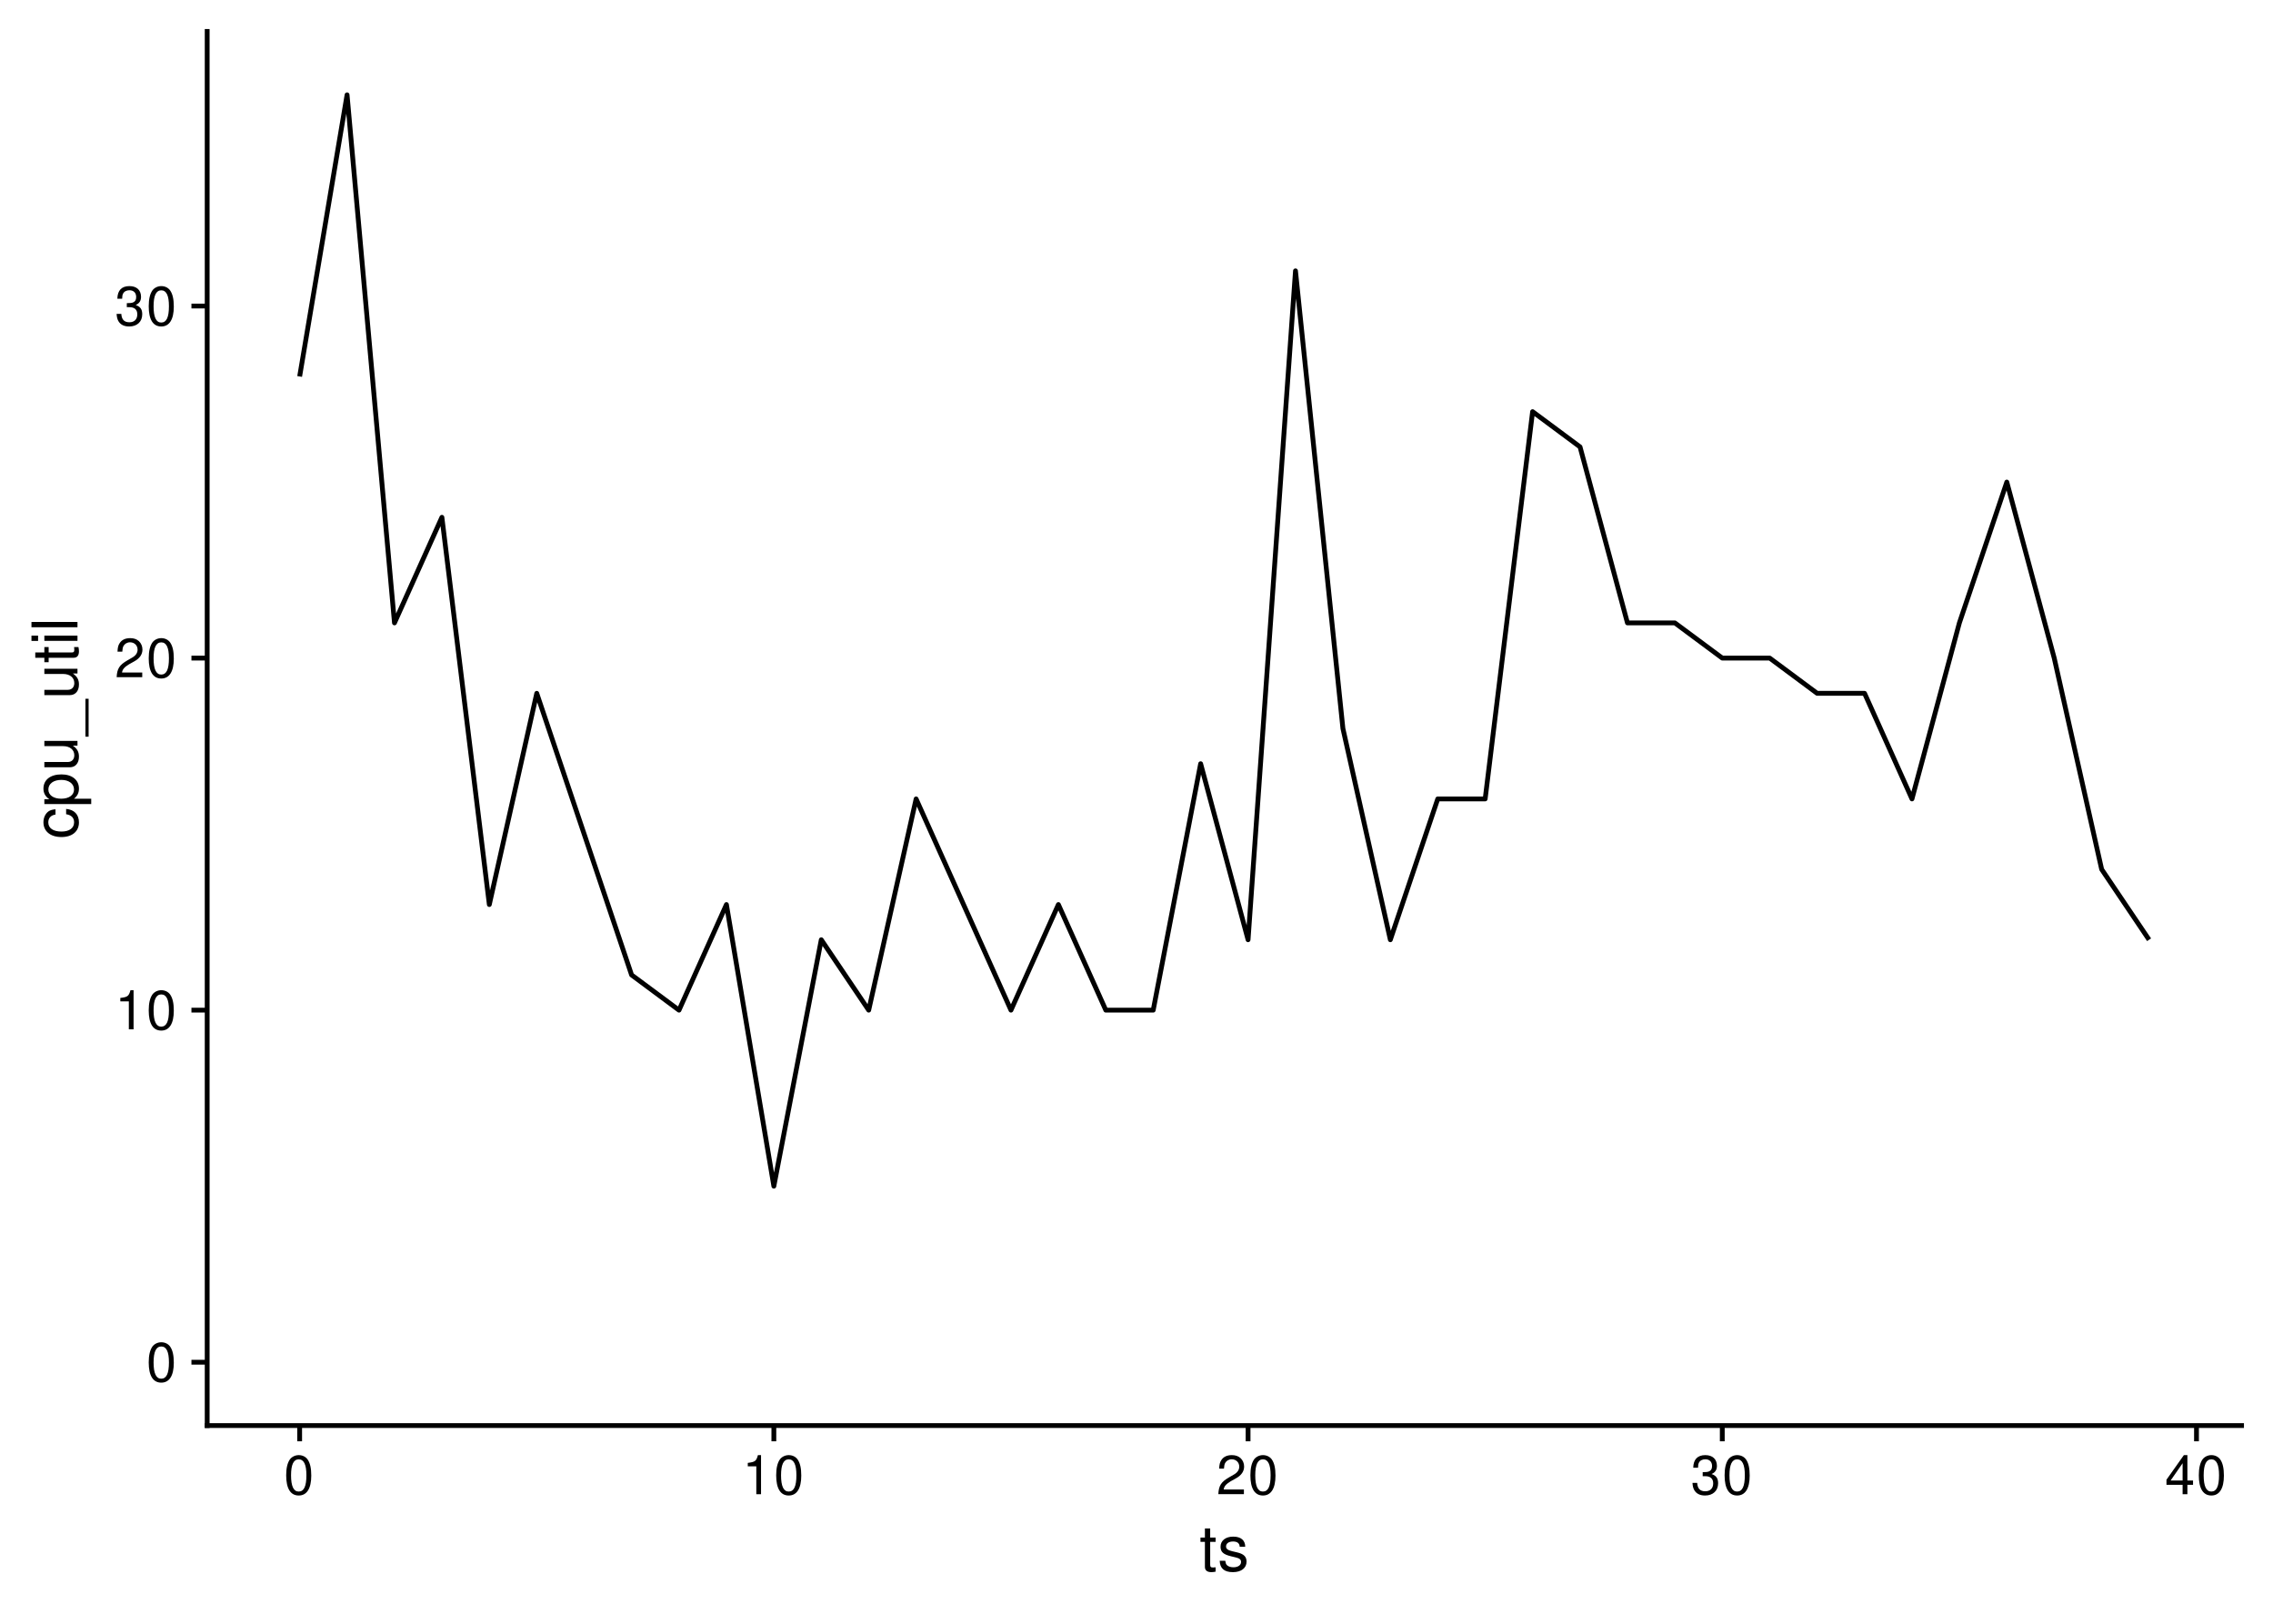
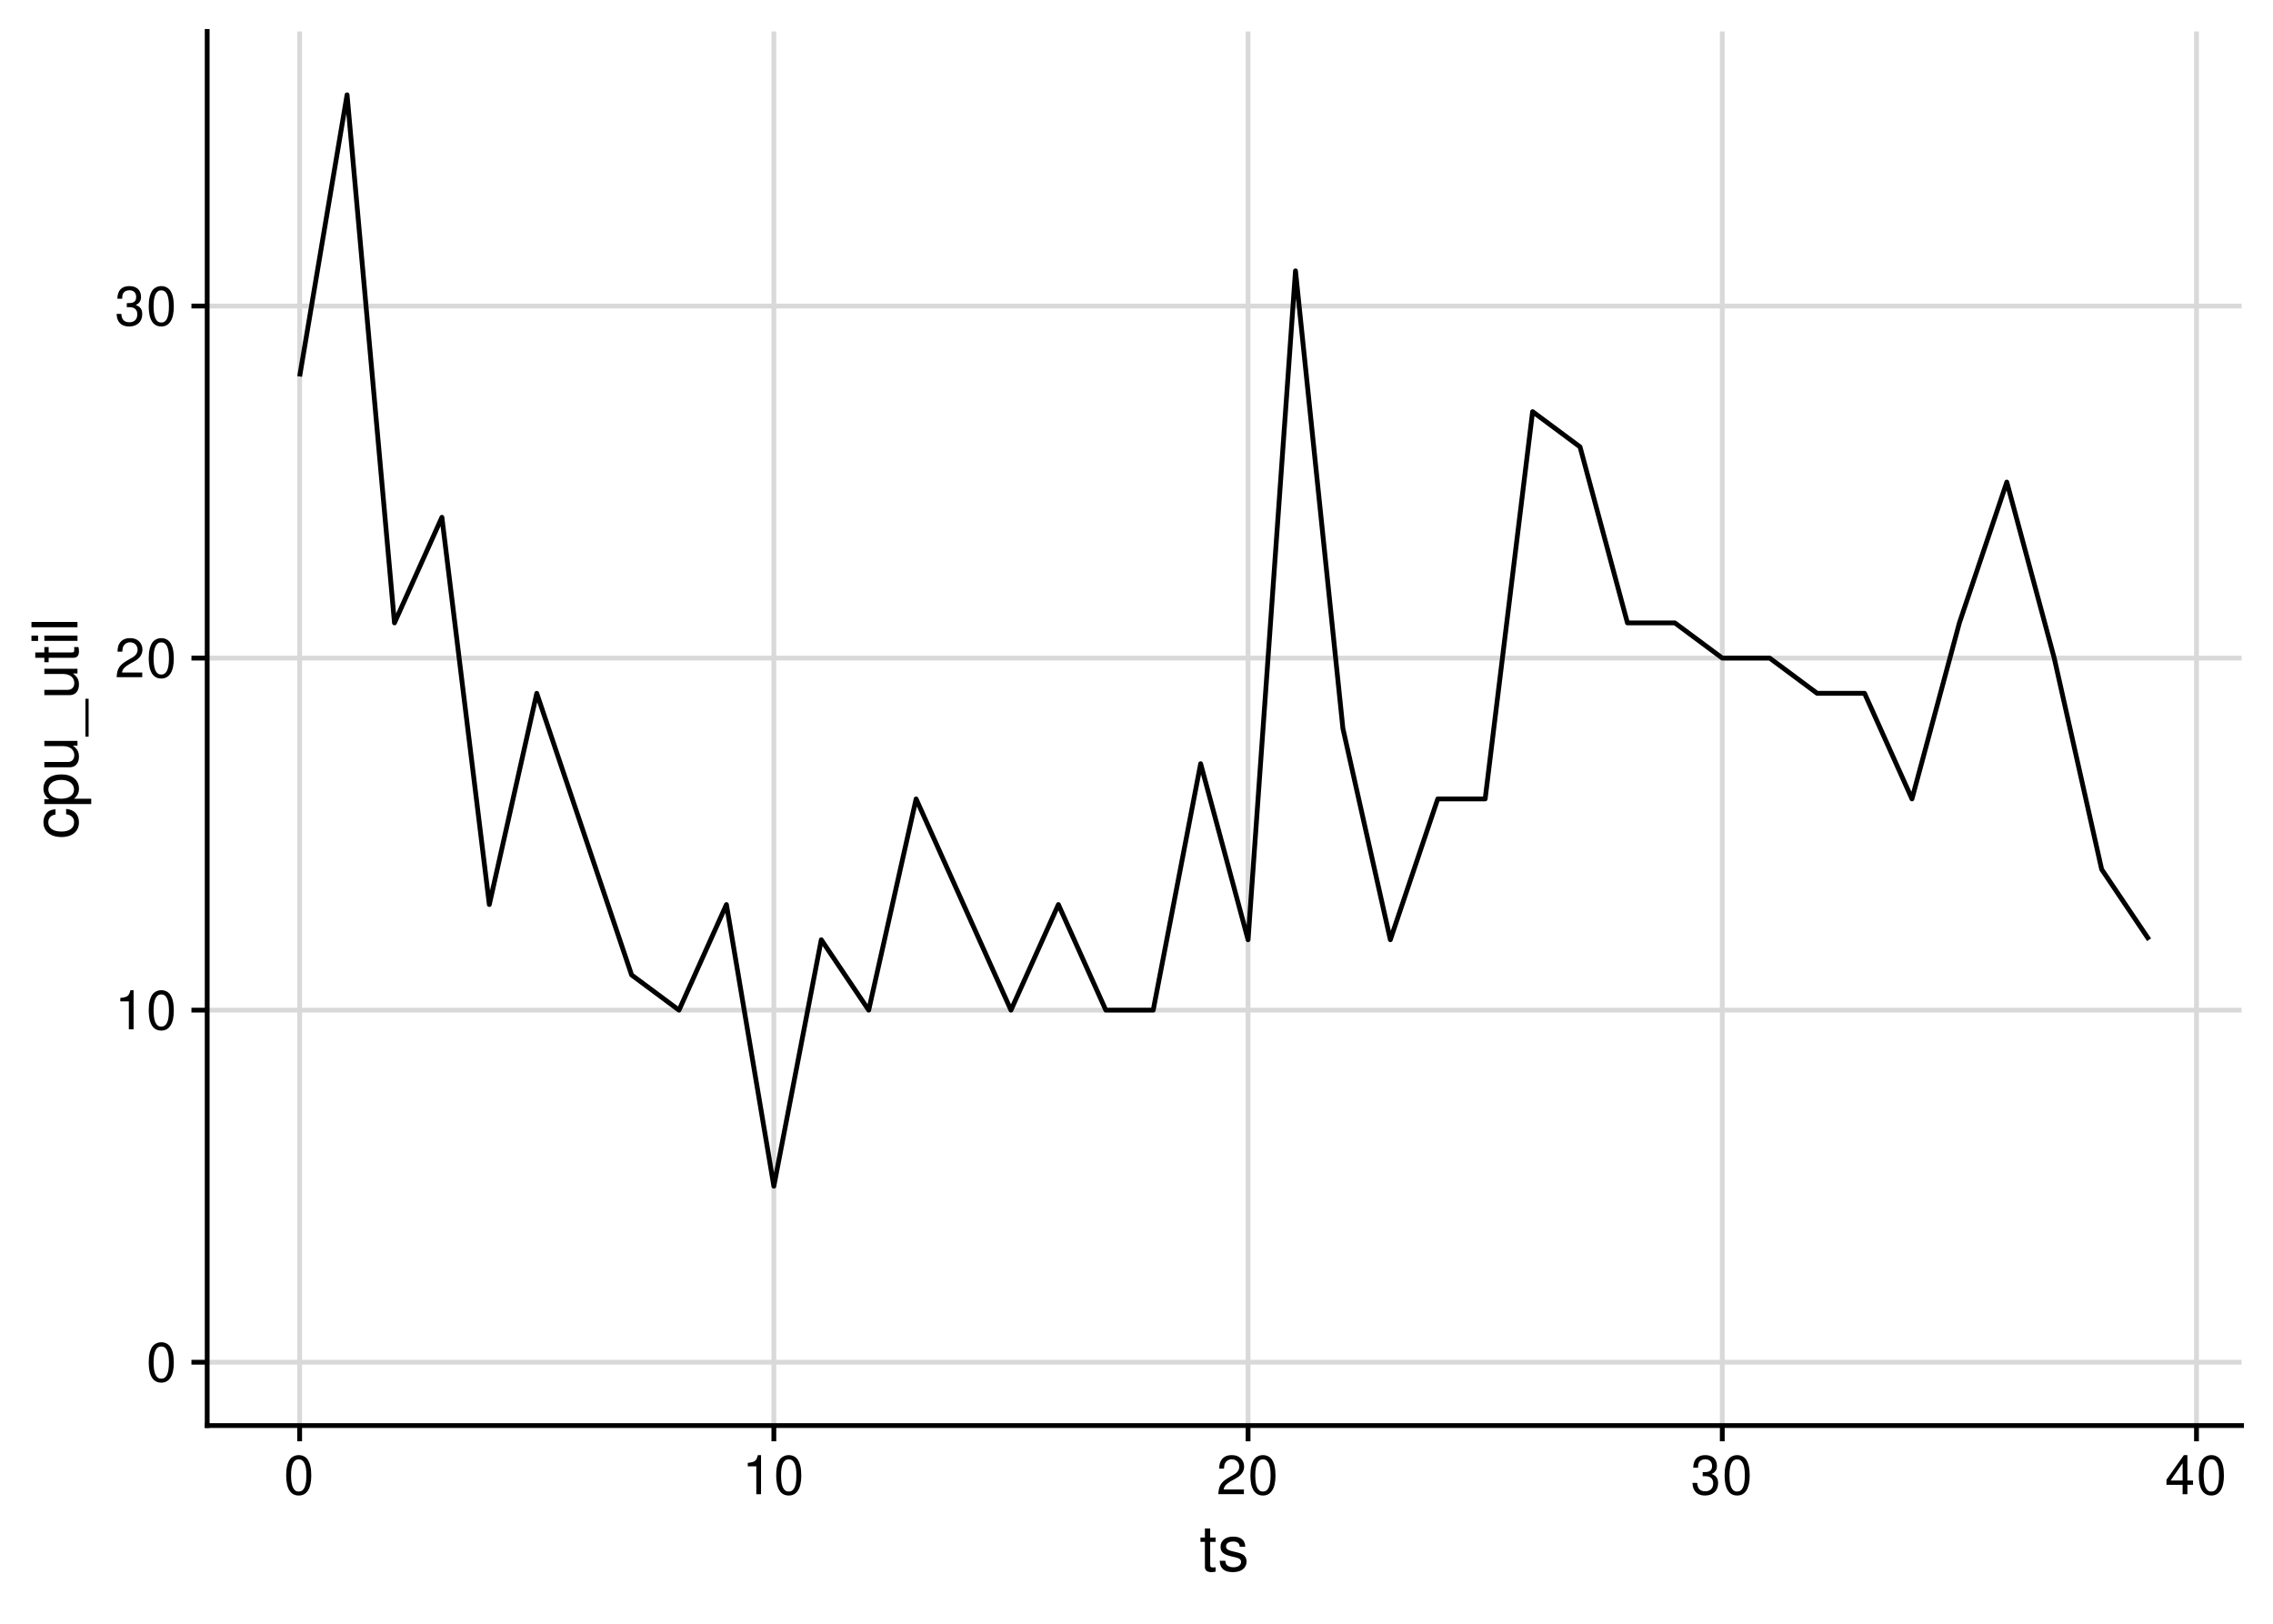
<svg xmlns="http://www.w3.org/2000/svg" xmlns:xlink="http://www.w3.org/1999/xlink" width="504pt" height="360pt" viewBox="0 0 504 360" version="1.1">
  <defs>
    <g>
      <symbol overflow="visible" id="glyph0-0">
        <path style="stroke:none;" d="" />
      </symbol>
      <symbol overflow="visible" id="glyph0-1">
        <path style="stroke:none;" d="M 3.297 -8.672 C 2.516 -8.672 1.781 -8.312 1.344 -7.734 C 0.797 -6.953 0.516 -5.812 0.516 -4.203 C 0.516 -1.266 1.469 0.281 3.297 0.281 C 5.094 0.281 6.078 -1.266 6.078 -4.125 C 6.078 -5.812 5.812 -6.938 5.25 -7.734 C 4.812 -8.328 4.109 -8.672 3.297 -8.672 Z M 3.297 -7.734 C 4.438 -7.734 5 -6.578 5 -4.219 C 5 -1.75 4.453 -0.594 3.281 -0.594 C 2.156 -0.594 1.594 -1.797 1.594 -4.188 C 1.594 -6.578 2.156 -7.734 3.297 -7.734 Z M 3.297 -7.734 " />
      </symbol>
      <symbol overflow="visible" id="glyph0-2">
        <path style="stroke:none;" d="M 3.109 -6.188 L 3.109 0 L 4.156 0 L 4.156 -8.672 L 3.469 -8.672 C 3.094 -7.344 2.859 -7.156 1.219 -6.953 L 1.219 -6.188 Z M 3.109 -6.188 " />
      </symbol>
      <symbol overflow="visible" id="glyph0-3">
        <path style="stroke:none;" d="M 6.078 -1.047 L 1.594 -1.047 C 1.703 -1.766 2.094 -2.219 3.125 -2.859 L 4.328 -3.531 C 5.516 -4.188 6.125 -5.078 6.125 -6.141 C 6.125 -6.859 5.844 -7.531 5.344 -8 C 4.844 -8.453 4.219 -8.672 3.406 -8.672 C 2.328 -8.672 1.531 -8.297 1.062 -7.547 C 0.75 -7.094 0.625 -6.547 0.594 -5.672 L 1.656 -5.672 C 1.688 -6.266 1.766 -6.609 1.906 -6.906 C 2.188 -7.422 2.734 -7.75 3.375 -7.75 C 4.328 -7.75 5.047 -7.062 5.047 -6.125 C 5.047 -5.422 4.656 -4.828 3.906 -4.391 L 2.797 -3.75 C 1.016 -2.719 0.5 -1.906 0.406 -0.016 L 6.078 -0.016 Z M 6.078 -1.047 " />
      </symbol>
      <symbol overflow="visible" id="glyph0-4">
        <path style="stroke:none;" d="M 2.656 -4 L 3.234 -4 C 4.375 -4 4.984 -3.453 4.984 -2.406 C 4.984 -1.312 4.328 -0.656 3.234 -0.656 C 2.078 -0.656 1.516 -1.25 1.438 -2.516 L 0.391 -2.516 C 0.438 -1.828 0.547 -1.375 0.75 -0.984 C 1.203 -0.141 2.031 0.281 3.188 0.281 C 4.938 0.281 6.078 -0.781 6.078 -2.422 C 6.078 -3.531 5.656 -4.125 4.625 -4.484 C 5.422 -4.812 5.812 -5.406 5.812 -6.281 C 5.812 -7.781 4.844 -8.672 3.234 -8.672 C 1.516 -8.672 0.594 -7.719 0.562 -5.875 L 1.625 -5.875 C 1.625 -6.406 1.688 -6.703 1.812 -6.969 C 2.047 -7.469 2.578 -7.75 3.234 -7.75 C 4.172 -7.75 4.734 -7.188 4.734 -6.25 C 4.734 -5.641 4.531 -5.266 4.062 -5.062 C 3.766 -4.938 3.391 -4.891 2.656 -4.891 Z M 2.656 -4 " />
      </symbol>
      <symbol overflow="visible" id="glyph0-5">
        <path style="stroke:none;" d="M 3.922 -2.094 L 3.922 0 L 4.984 0 L 4.984 -2.094 L 6.234 -2.094 L 6.234 -3.047 L 4.984 -3.047 L 4.984 -8.672 L 4.203 -8.672 L 0.344 -3.219 L 0.344 -2.094 Z M 3.922 -3.047 L 1.266 -3.047 L 3.922 -6.875 Z M 3.922 -3.047 " />
      </symbol>
      <symbol overflow="visible" id="glyph1-0">
        <path style="stroke:none;" d="" />
      </symbol>
      <symbol overflow="visible" id="glyph1-1">
        <path style="stroke:none;" d="M 3.562 -7.344 L 2.359 -7.344 L 2.359 -9.359 L 1.188 -9.359 L 1.188 -7.344 L 0.203 -7.344 L 0.203 -6.391 L 1.188 -6.391 L 1.188 -0.844 C 1.188 -0.078 1.688 0.328 2.609 0.328 C 2.906 0.328 3.156 0.297 3.562 0.219 L 3.562 -0.75 C 3.391 -0.719 3.234 -0.703 3 -0.703 C 2.484 -0.703 2.359 -0.844 2.359 -1.359 L 2.359 -6.391 L 3.562 -6.391 Z M 3.562 -7.344 " />
      </symbol>
      <symbol overflow="visible" id="glyph1-2">
        <path style="stroke:none;" d="M 6.125 -5.297 C 6.125 -6.734 5.172 -7.547 3.469 -7.547 C 1.766 -7.547 0.656 -6.656 0.656 -5.312 C 0.656 -4.156 1.25 -3.609 2.984 -3.188 L 4.078 -2.922 C 4.891 -2.734 5.203 -2.438 5.203 -1.922 C 5.203 -1.219 4.516 -0.75 3.5 -0.75 C 2.875 -0.75 2.344 -0.938 2.047 -1.25 C 1.859 -1.453 1.781 -1.672 1.703 -2.188 L 0.469 -2.188 C 0.531 -0.484 1.484 0.328 3.406 0.328 C 5.25 0.328 6.422 -0.594 6.422 -2 C 6.422 -3.094 5.812 -3.703 4.359 -4.047 L 3.234 -4.312 C 2.281 -4.531 1.875 -4.844 1.875 -5.359 C 1.875 -6.047 2.484 -6.469 3.438 -6.469 C 4.375 -6.469 4.875 -6.062 4.906 -5.297 Z M 6.125 -5.297 " />
      </symbol>
      <symbol overflow="visible" id="glyph2-0">
        <path style="stroke:none;" d="" />
      </symbol>
      <symbol overflow="visible" id="glyph2-1">
        <path style="stroke:none;" d="M -4.875 -6.594 C -5.594 -6.531 -6.047 -6.391 -6.453 -6.109 C -7.141 -5.594 -7.547 -4.719 -7.547 -3.703 C -7.547 -1.703 -5.984 -0.438 -3.547 -0.438 C -1.172 -0.438 0.328 -1.688 0.328 -3.688 C 0.328 -5.438 -0.734 -6.531 -2.516 -6.672 L -2.516 -5.5 C -1.344 -5.312 -0.75 -4.703 -0.75 -3.703 C -0.75 -2.422 -1.812 -1.656 -3.547 -1.656 C -5.375 -1.656 -6.469 -2.406 -6.469 -3.688 C -6.469 -4.656 -5.891 -5.281 -4.875 -5.422 Z M -4.875 -6.594 " />
      </symbol>
      <symbol overflow="visible" id="glyph2-2">
        <path style="stroke:none;" d="M 3.047 -0.75 L 3.047 -1.938 L -0.766 -1.938 C -0.016 -2.547 0.328 -3.234 0.328 -4.188 C 0.328 -6.094 -1.203 -7.328 -3.547 -7.328 C -6 -7.328 -7.547 -6.125 -7.547 -4.172 C -7.547 -3.172 -7.094 -2.375 -6.234 -1.828 L -7.344 -1.828 L -7.344 -0.75 Z M -6.453 -3.969 C -6.453 -5.266 -5.312 -6.109 -3.562 -6.109 C -1.906 -6.109 -0.766 -5.25 -0.766 -3.969 C -0.766 -2.734 -1.891 -1.938 -3.609 -1.938 C -5.328 -1.938 -6.453 -2.734 -6.453 -3.969 Z M -6.453 -3.969 " />
      </symbol>
      <symbol overflow="visible" id="glyph2-3">
        <path style="stroke:none;" d="M 0 -6.75 L -7.344 -6.75 L -7.344 -5.594 L -3.172 -5.594 C -1.688 -5.594 -0.703 -4.797 -0.703 -3.578 C -0.703 -2.656 -1.266 -2.078 -2.141 -2.078 L -7.344 -2.078 L -7.344 -0.906 L -1.688 -0.906 C -0.469 -0.906 0.328 -1.812 0.328 -3.25 C 0.328 -4.328 -0.062 -5.016 -1.016 -5.703 L 0 -5.703 Z M 0 -6.75 " />
      </symbol>
      <symbol overflow="visible" id="glyph2-4">
        <path style="stroke:none;" d="M 1.766 -8.094 L 1.766 0.312 L 2.469 0.312 L 2.469 -8.094 Z M 1.766 -8.094 " />
      </symbol>
      <symbol overflow="visible" id="glyph2-5">
        <path style="stroke:none;" d="M -7.344 -3.562 L -7.344 -2.359 L -9.359 -2.359 L -9.359 -1.188 L -7.344 -1.188 L -7.344 -0.203 L -6.391 -0.203 L -6.391 -1.188 L -0.844 -1.188 C -0.078 -1.188 0.328 -1.688 0.328 -2.609 C 0.328 -2.906 0.297 -3.156 0.219 -3.562 L -0.75 -3.562 C -0.719 -3.391 -0.703 -3.234 -0.703 -3 C -0.703 -2.484 -0.844 -2.359 -1.359 -2.359 L -6.391 -2.359 L -6.391 -3.562 Z M -7.344 -3.562 " />
      </symbol>
      <symbol overflow="visible" id="glyph2-6">
        <path style="stroke:none;" d="M -7.344 -2.094 L -7.344 -0.938 L 0 -0.938 L 0 -2.094 Z M -10.203 -2.094 L -10.203 -0.922 L -8.734 -0.922 L -8.734 -2.094 Z M -10.203 -2.094 " />
      </symbol>
      <symbol overflow="visible" id="glyph2-7">
        <path style="stroke:none;" d="M -10.203 -2.125 L -10.203 -0.953 L 0 -0.953 L 0 -2.125 Z M -10.203 -2.125 " />
      </symbol>
    </g>
+     <clipPath id="clip1">
+       <path d="M 45.938 301 L 497.027 301 L 497.027 303 L 45.938 303 Z M 45.938 301 " />
+     </clipPath>
+     <clipPath id="clip2">
+       <path d="M 45.938 223 L 497.027 223 L 497.027 225 L 45.938 225 Z M 45.938 223 " />
+     </clipPath>
+     <clipPath id="clip3">
+       <path d="M 45.938 145 L 497.027 145 L 497.027 147 L 45.938 147 Z M 45.938 145 " />
+     </clipPath>
+     <clipPath id="clip4">
+       <path d="M 45.938 67 L 497.027 67 L 497.027 69 L 45.938 69 Z M 45.938 67 " />
+     </clipPath>
+     <clipPath id="clip5">
+       <path d="M 65 6.973 L 67 6.973 L 67 316.062 L 65 316.062 Z M 65 6.973 " />
+     </clipPath>
+     <clipPath id="clip6">
+       <path d="M 171 6.973 L 173 6.973 L 173 316.062 L 171 316.062 Z M 171 6.973 " />
+     </clipPath>
+     <clipPath id="clip7">
+       <path d="M 276 6.973 L 278 6.973 L 278 316.062 L 276 316.062 Z M 276 6.973 " />
+     </clipPath>
+     <clipPath id="clip8">
+       <path d="M 381 6.973 L 383 6.973 L 383 316.062 L 381 316.062 Z M 381 6.973 " />
+     </clipPath>
+     <clipPath id="clip9">
+       <path d="M 486 6.973 L 488 6.973 L 488 316.062 L 486 316.062 Z M 486 6.973 " />
+     </clipPath>
  </defs>
  <g id="surface35">
    <rect x="0" y="0" width="504" height="360" style="fill:rgb(100%,100%,100%);fill-opacity:1;stroke:none;" />
+     <g clip-path="url(#clip1)" clip-rule="nonzero">
+       <path style="fill:none;stroke-width:1.067;stroke-linecap:butt;stroke-linejoin:round;stroke:rgb(85.098%,85.098%,85.098%);stroke-opacity:1;stroke-miterlimit:10;" d="M 45.938 302.016 L 497.027 302.016 " />
+     </g>
+     <g clip-path="url(#clip2)" clip-rule="nonzero">
+       <path style="fill:none;stroke-width:1.067;stroke-linecap:butt;stroke-linejoin:round;stroke:rgb(85.098%,85.098%,85.098%);stroke-opacity:1;stroke-miterlimit:10;" d="M 45.938 223.961 L 497.027 223.961 " />
+     </g>
+     <g clip-path="url(#clip3)" clip-rule="nonzero">
+       <path style="fill:none;stroke-width:1.067;stroke-linecap:butt;stroke-linejoin:round;stroke:rgb(85.098%,85.098%,85.098%);stroke-opacity:1;stroke-miterlimit:10;" d="M 45.938 145.906 L 497.027 145.906 " />
+     </g>
+     <g clip-path="url(#clip4)" clip-rule="nonzero">
+       <path style="fill:none;stroke-width:1.067;stroke-linecap:butt;stroke-linejoin:round;stroke:rgb(85.098%,85.098%,85.098%);stroke-opacity:1;stroke-miterlimit:10;" d="M 45.938 67.855 L 497.027 67.855 " />
+     </g>
+     <g clip-path="url(#clip5)" clip-rule="nonzero">
+       <path style="fill:none;stroke-width:1.067;stroke-linecap:butt;stroke-linejoin:round;stroke:rgb(85.098%,85.098%,85.098%);stroke-opacity:1;stroke-miterlimit:10;" d="M 66.441 316.062 L 66.441 6.973 " />
+     </g>
+     <g clip-path="url(#clip6)" clip-rule="nonzero">
+       <path style="fill:none;stroke-width:1.067;stroke-linecap:butt;stroke-linejoin:round;stroke:rgb(85.098%,85.098%,85.098%);stroke-opacity:1;stroke-miterlimit:10;" d="M 171.59 316.062 L 171.59 6.973 " />
+     </g>
+     <g clip-path="url(#clip7)" clip-rule="nonzero">
+       <path style="fill:none;stroke-width:1.067;stroke-linecap:butt;stroke-linejoin:round;stroke:rgb(85.098%,85.098%,85.098%);stroke-opacity:1;stroke-miterlimit:10;" d="M 276.738 316.062 L 276.738 6.973 " />
+     </g>
+     <g clip-path="url(#clip8)" clip-rule="nonzero">
+       <path style="fill:none;stroke-width:1.067;stroke-linecap:butt;stroke-linejoin:round;stroke:rgb(85.098%,85.098%,85.098%);stroke-opacity:1;stroke-miterlimit:10;" d="M 381.887 316.062 L 381.887 6.973 " />
+     </g>
+     <g clip-path="url(#clip9)" clip-rule="nonzero">
+       <path style="fill:none;stroke-width:1.067;stroke-linecap:butt;stroke-linejoin:round;stroke:rgb(85.098%,85.098%,85.098%);stroke-opacity:1;stroke-miterlimit:10;" d="M 487.035 316.062 L 487.035 6.973 " />
+     </g>
    <path style="fill:none;stroke-width:1.067;stroke-linecap:butt;stroke-linejoin:round;stroke:rgb(0%,0%,0%);stroke-opacity:1;stroke-miterlimit:10;" d="M 66.441 83.465 L 76.957 21.023 L 87.469 138.102 L 97.984 114.688 L 108.5 200.547 L 119.016 153.715 L 129.531 184.934 L 140.047 216.156 L 150.559 223.961 L 161.074 200.547 L 171.59 262.988 L 182.105 208.352 L 192.621 223.961 L 203.133 177.129 L 213.648 200.547 L 224.164 223.961 L 234.68 200.547 L 245.195 223.961 L 255.707 223.961 L 266.223 169.324 L 276.738 208.352 L 287.254 60.051 L 297.77 161.52 L 308.285 208.352 L 318.797 177.129 L 329.312 177.129 L 339.828 91.27 L 350.344 99.078 L 360.859 138.102 L 371.371 138.102 L 381.887 145.906 L 392.402 145.906 L 402.918 153.715 L 413.434 153.715 L 423.949 177.129 L 434.461 138.102 L 444.977 106.883 L 455.492 145.906 L 466.008 192.738 L 476.523 208.352 " />
    <path style="fill:none;stroke-width:1.067;stroke-linecap:square;stroke-linejoin:round;stroke:rgb(0%,0%,0%);stroke-opacity:1;stroke-miterlimit:10;" d="M 45.938 316.062 L 45.938 6.973 " />
    <g style="fill:rgb(0%,0%,0%);fill-opacity:1;">
      <use xlink:href="#glyph0-1" x="32.461" y="306.264" />
    </g>
    <g style="fill:rgb(0%,0%,0%);fill-opacity:1;">
      <use xlink:href="#glyph0-2" x="25.461" y="228.209" />
      <use xlink:href="#glyph0-1" x="32.461" y="228.209" />
    </g>
    <g style="fill:rgb(0%,0%,0%);fill-opacity:1;">
      <use xlink:href="#glyph0-3" x="25.461" y="150.154" />
      <use xlink:href="#glyph0-1" x="32.461" y="150.154" />
    </g>
    <g style="fill:rgb(0%,0%,0%);fill-opacity:1;">
      <use xlink:href="#glyph0-4" x="25.461" y="72.104" />
      <use xlink:href="#glyph0-1" x="32.461" y="72.104" />
    </g>
    <path style="fill:none;stroke-width:1.067;stroke-linecap:butt;stroke-linejoin:round;stroke:rgb(0%,0%,0%);stroke-opacity:1;stroke-miterlimit:10;" d="M 42.449 302.016 L 45.938 302.016 " />
    <path style="fill:none;stroke-width:1.067;stroke-linecap:butt;stroke-linejoin:round;stroke:rgb(0%,0%,0%);stroke-opacity:1;stroke-miterlimit:10;" d="M 42.449 223.961 L 45.938 223.961 " />
    <path style="fill:none;stroke-width:1.067;stroke-linecap:butt;stroke-linejoin:round;stroke:rgb(0%,0%,0%);stroke-opacity:1;stroke-miterlimit:10;" d="M 42.449 145.906 L 45.938 145.906 " />
    <path style="fill:none;stroke-width:1.067;stroke-linecap:butt;stroke-linejoin:round;stroke:rgb(0%,0%,0%);stroke-opacity:1;stroke-miterlimit:10;" d="M 42.449 67.855 L 45.938 67.855 " />
    <path style="fill:none;stroke-width:1.067;stroke-linecap:square;stroke-linejoin:round;stroke:rgb(0%,0%,0%);stroke-opacity:1;stroke-miterlimit:10;" d="M 45.938 316.062 L 497.027 316.062 " />
    <path style="fill:none;stroke-width:1.067;stroke-linecap:butt;stroke-linejoin:round;stroke:rgb(0%,0%,0%);stroke-opacity:1;stroke-miterlimit:10;" d="M 66.441 319.551 L 66.441 316.062 " />
    <path style="fill:none;stroke-width:1.067;stroke-linecap:butt;stroke-linejoin:round;stroke:rgb(0%,0%,0%);stroke-opacity:1;stroke-miterlimit:10;" d="M 171.59 319.551 L 171.59 316.062 " />
    <path style="fill:none;stroke-width:1.067;stroke-linecap:butt;stroke-linejoin:round;stroke:rgb(0%,0%,0%);stroke-opacity:1;stroke-miterlimit:10;" d="M 276.738 319.551 L 276.738 316.062 " />
    <path style="fill:none;stroke-width:1.067;stroke-linecap:butt;stroke-linejoin:round;stroke:rgb(0%,0%,0%);stroke-opacity:1;stroke-miterlimit:10;" d="M 381.887 319.551 L 381.887 316.062 " />
    <path style="fill:none;stroke-width:1.067;stroke-linecap:butt;stroke-linejoin:round;stroke:rgb(0%,0%,0%);stroke-opacity:1;stroke-miterlimit:10;" d="M 487.035 319.551 L 487.035 316.062 " />
    <g style="fill:rgb(0%,0%,0%);fill-opacity:1;">
      <use xlink:href="#glyph0-1" x="62.941" y="331.287" />
    </g>
    <g style="fill:rgb(0%,0%,0%);fill-opacity:1;">
      <use xlink:href="#glyph0-2" x="164.59" y="331.287" />
      <use xlink:href="#glyph0-1" x="171.59" y="331.287" />
    </g>
    <g style="fill:rgb(0%,0%,0%);fill-opacity:1;">
      <use xlink:href="#glyph0-3" x="269.738" y="331.287" />
      <use xlink:href="#glyph0-1" x="276.738" y="331.287" />
    </g>
    <g style="fill:rgb(0%,0%,0%);fill-opacity:1;">
      <use xlink:href="#glyph0-4" x="374.887" y="331.287" />
      <use xlink:href="#glyph0-1" x="381.887" y="331.287" />
    </g>
    <g style="fill:rgb(0%,0%,0%);fill-opacity:1;">
      <use xlink:href="#glyph0-5" x="480.035" y="331.287" />
      <use xlink:href="#glyph0-1" x="487.035" y="331.287" />
    </g>
    <g style="fill:rgb(0%,0%,0%);fill-opacity:1;">
      <use xlink:href="#glyph1-1" x="265.98" y="348.233" />
      <use xlink:href="#glyph1-2" x="269.98" y="348.233" />
    </g>
    <g style="fill:rgb(0%,0%,0%);fill-opacity:1;">
      <use xlink:href="#glyph2-1" x="17.179" y="186.02" />
      <use xlink:href="#glyph2-2" x="17.179" y="179.02" />
      <use xlink:href="#glyph2-3" x="17.179" y="171.02" />
      <use xlink:href="#glyph2-4" x="17.179" y="163.02" />
      <use xlink:href="#glyph2-3" x="17.179" y="155.02" />
      <use xlink:href="#glyph2-5" x="17.179" y="147.02" />
      <use xlink:href="#glyph2-6" x="17.179" y="143.02" />
      <use xlink:href="#glyph2-7" x="17.179" y="140.02" />
    </g>
  </g>
</svg>
